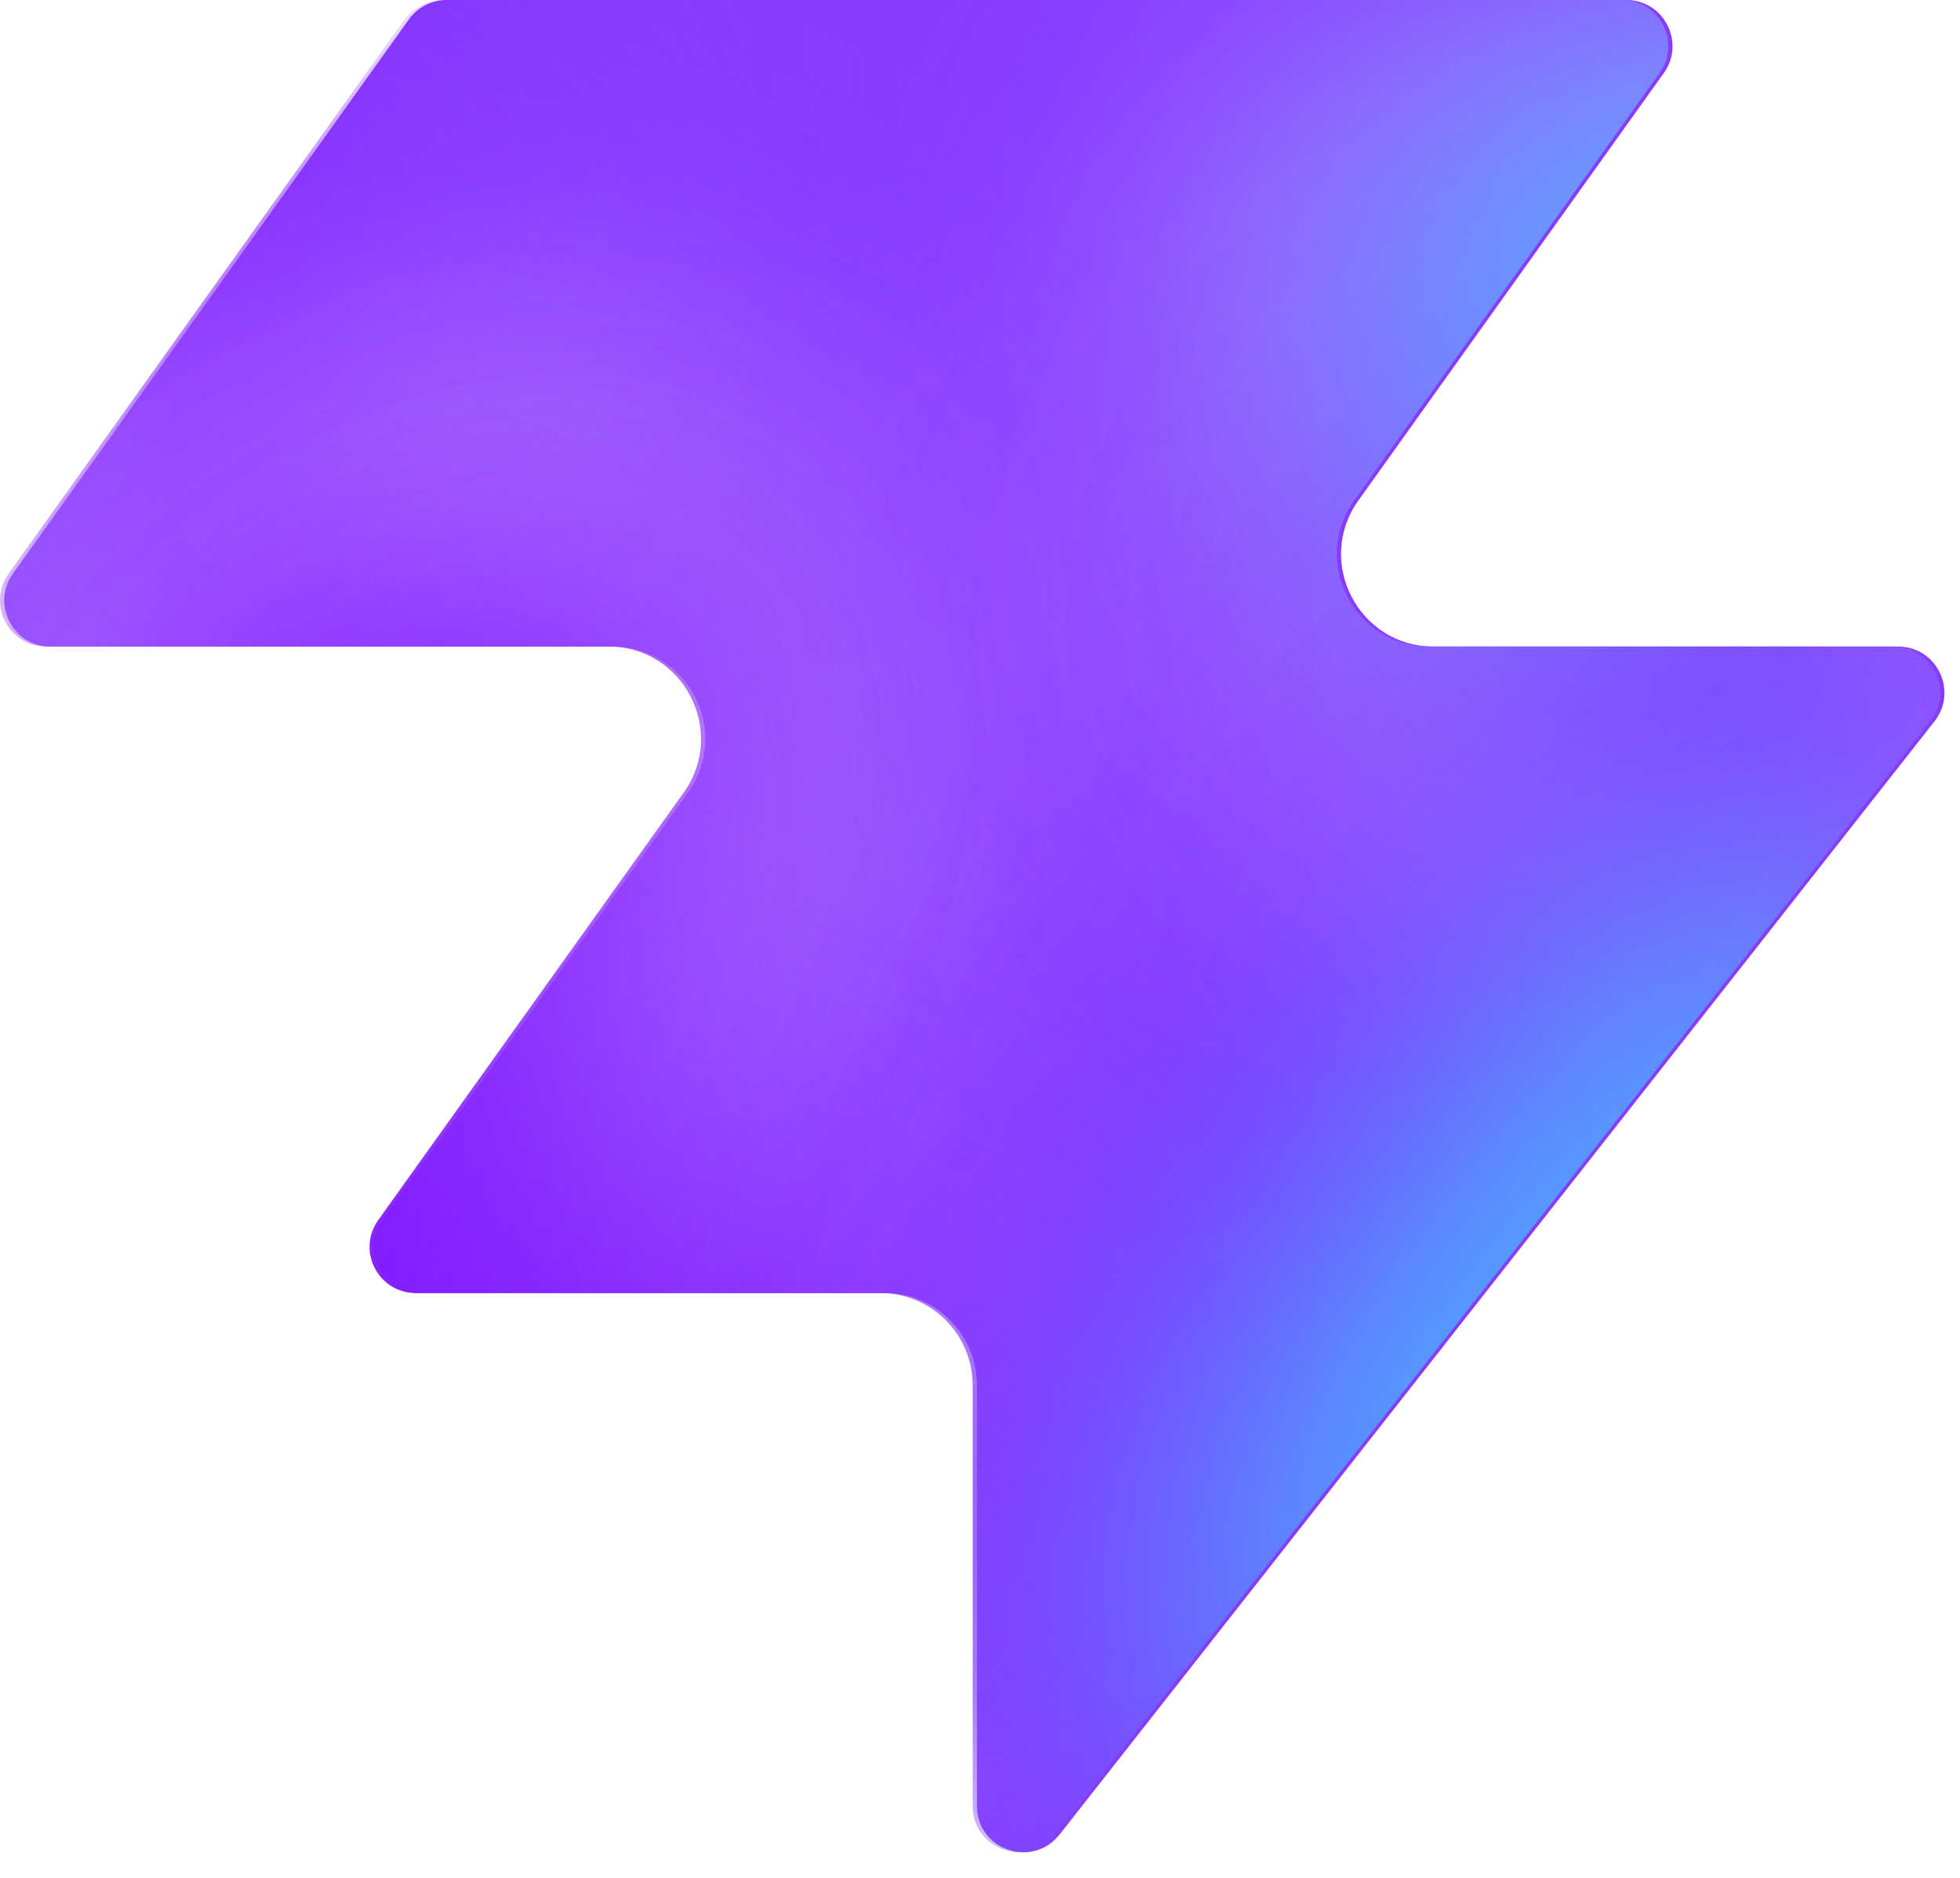
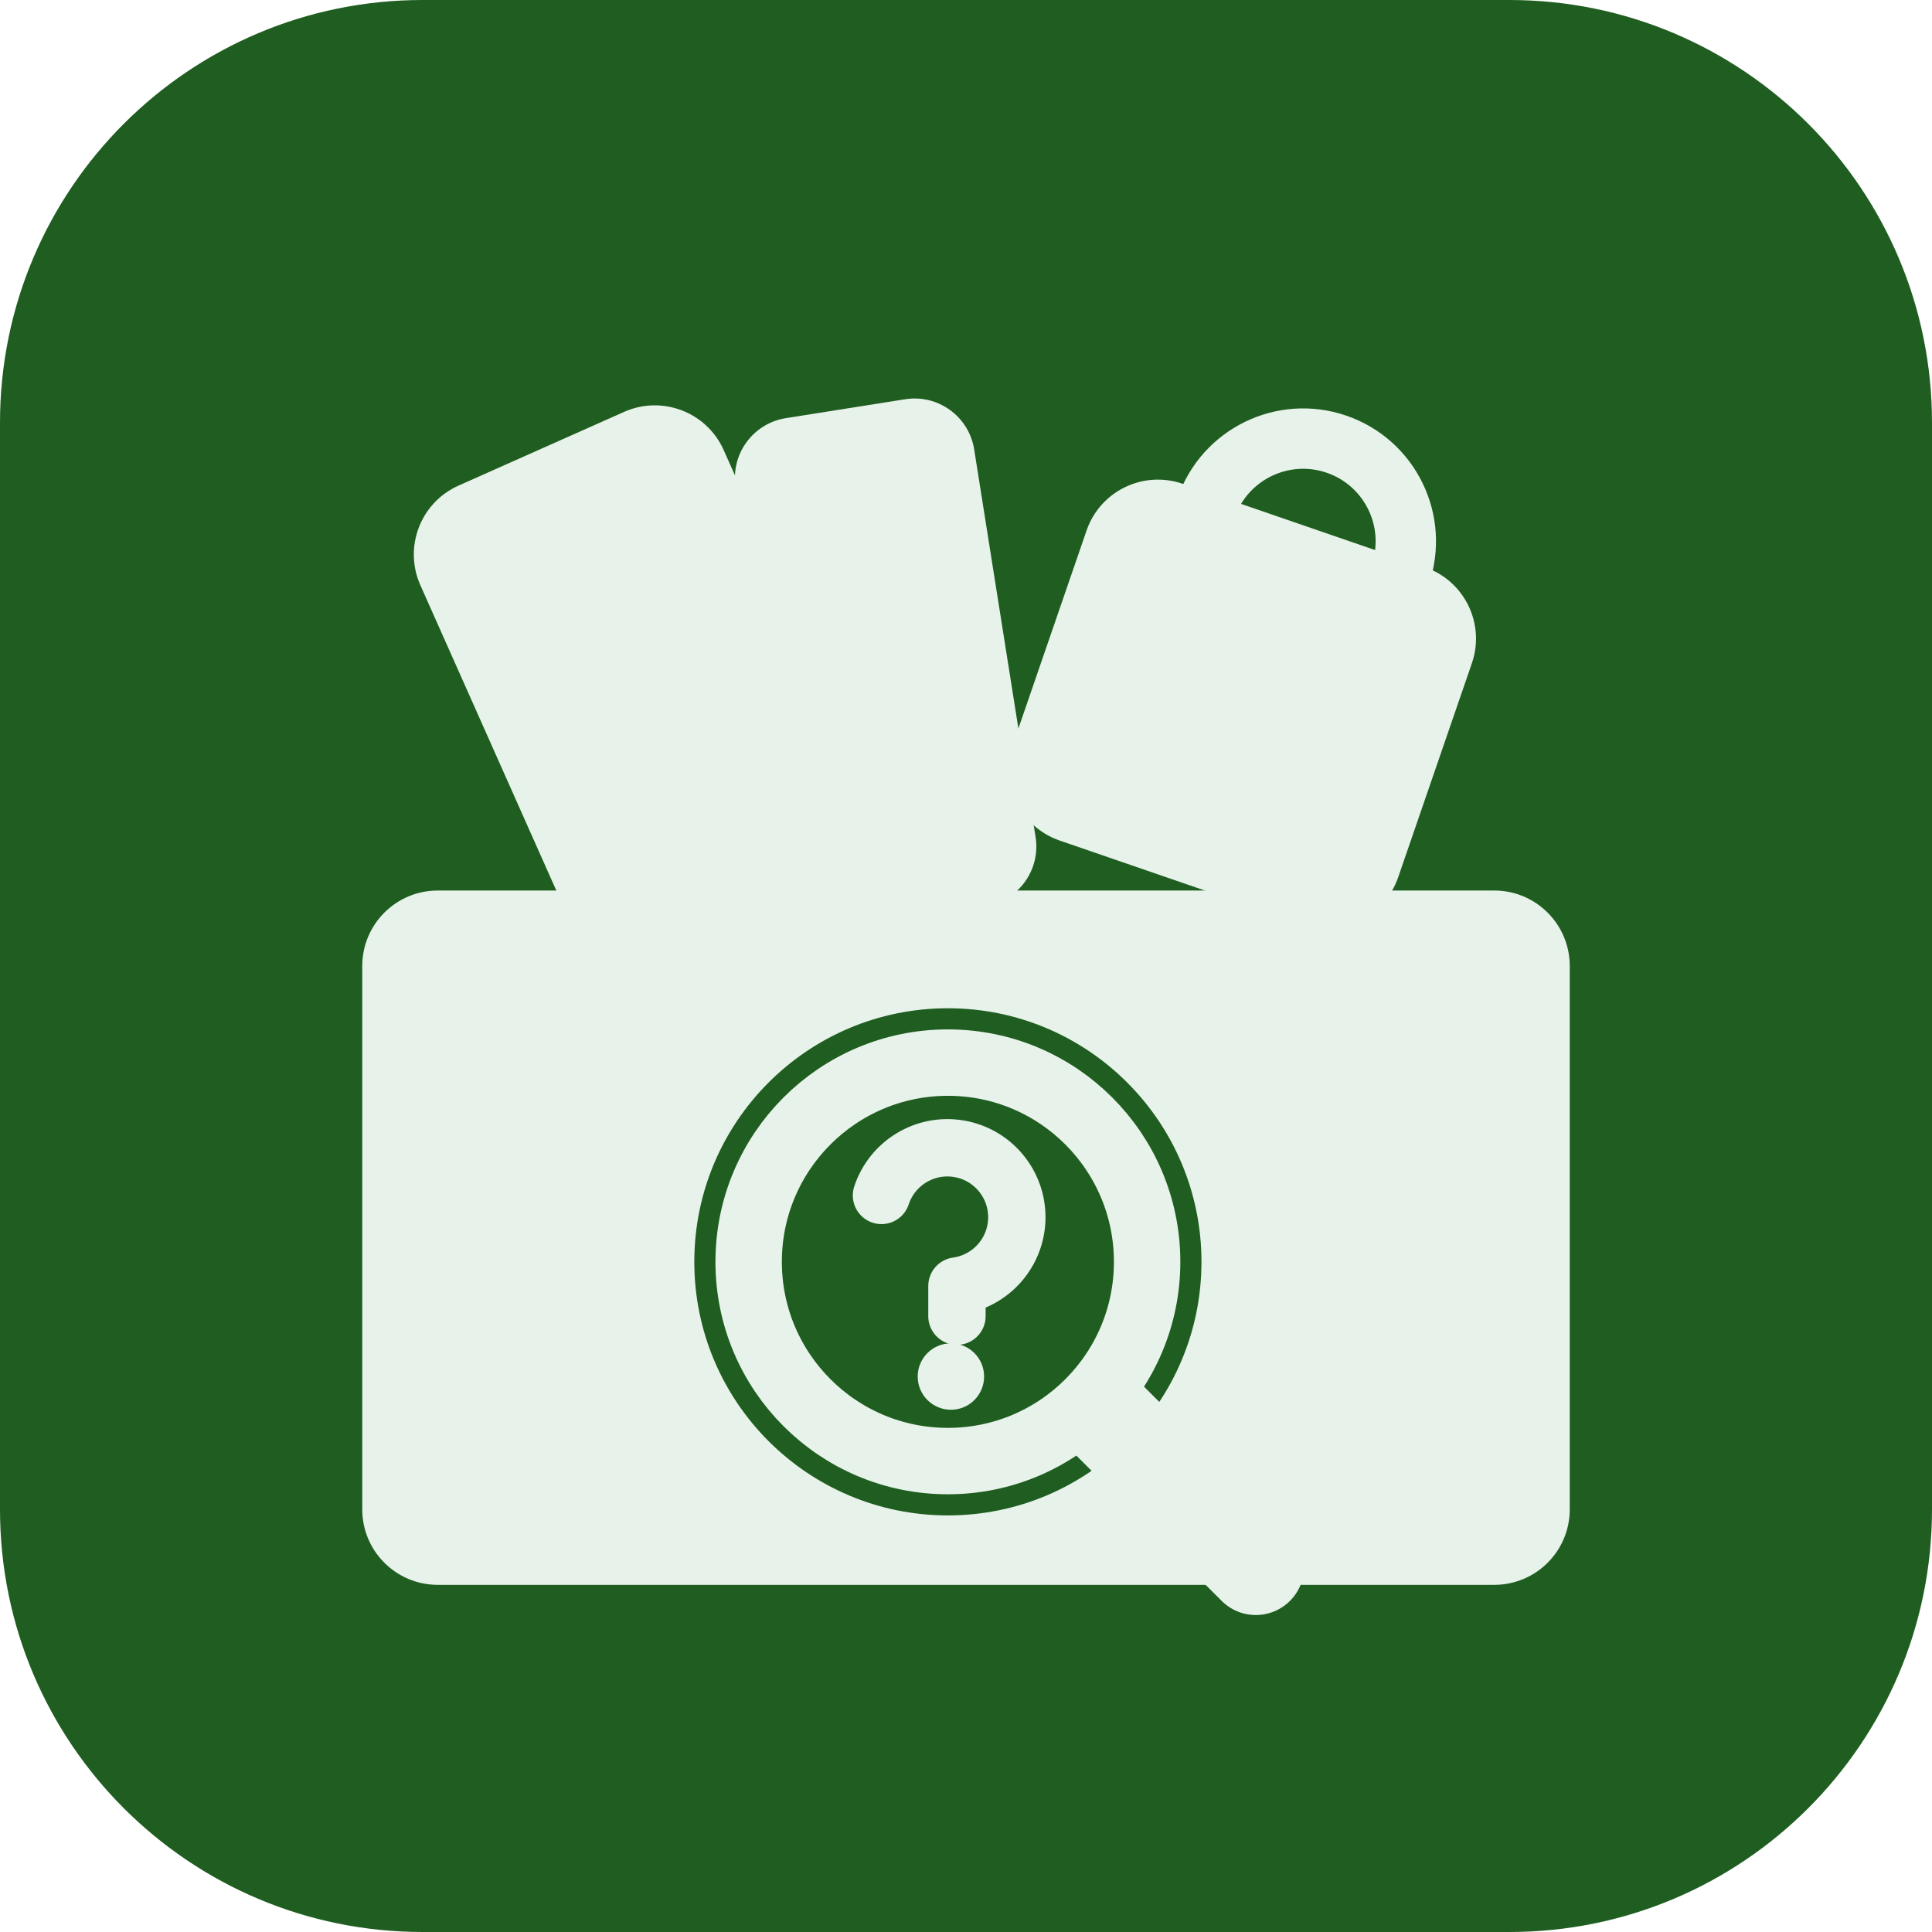
- <svg xmlns="http://www.w3.org/2000/svg" width="48" height="46" fill="none" viewBox="0 0 48 46">
-   <path fill="#863bff" d="M25.946 44.938c-.664.845-2.021.375-2.021-.698V33.937a2.26 2.26 0 0 0-2.262-2.262H10.287c-.92 0-1.456-1.04-.92-1.788l7.48-10.471c1.07-1.497 0-3.578-1.842-3.578H1.237c-.92 0-1.456-1.04-.92-1.788L10.013.474c.214-.297.556-.474.92-.474h28.894c.92 0 1.456 1.04.92 1.788l-7.48 10.471c-1.07 1.498 0 3.579 1.842 3.579h11.377c.943 0 1.473 1.088.89 1.83L25.947 44.94z" style="fill:#863bff;fill:color(display-p3 .525 .23 1);fill-opacity:1" />
-   <mask id="a" width="48" height="46" x="0" y="0" maskUnits="userSpaceOnUse" style="mask-type:alpha">
-     <path fill="#000" d="M25.842 44.938c-.664.844-2.021.375-2.021-.698V33.937a2.26 2.26 0 0 0-2.262-2.262H10.183c-.92 0-1.456-1.04-.92-1.788l7.48-10.471c1.07-1.498 0-3.579-1.842-3.579H1.133c-.92 0-1.456-1.04-.92-1.787L9.91.473c.214-.297.556-.474.92-.474h28.894c.92 0 1.456 1.04.92 1.788l-7.48 10.471c-1.07 1.498 0 3.578 1.842 3.578h11.377c.943 0 1.473 1.088.89 1.832L25.843 44.94z" style="fill:#000;fill-opacity:1" />
-   </mask>
-   <g mask="url(#a)">
-     <g filter="url(#b)">
-       <ellipse cx="5.508" cy="14.704" fill="#ede6ff" rx="5.508" ry="14.704" style="fill:#ede6ff;fill:color(display-p3 .927 .903 1);fill-opacity:1" transform="matrix(.00324 1 1 -.00324 -4.47 31.516)" />
+ <svg xmlns="http://www.w3.org/2000/svg" viewBox="0 0 64 64">
+   <rect width="64" height="64" rx="14" fill="#1F5D20" />
+   <g fill="#E7F3EA">
+     <g transform="rotate(-24 22 24)">
+       <rect x="16.5" y="14" width="11" height="18" rx="2.5" />
    </g>
-     <g filter="url(#c)">
-       <ellipse cx="10.399" cy="29.851" fill="#ede6ff" rx="10.399" ry="29.851" style="fill:#ede6ff;fill:color(display-p3 .927 .903 1);fill-opacity:1" transform="matrix(.00324 1 1 -.00324 -39.328 7.883)" />
+     <g transform="rotate(-9 29 23)">
+       <rect x="25.5" y="13.5" width="8" height="17" rx="2" />
    </g>
-     <g filter="url(#d)">
-       <ellipse cx="5.508" cy="30.487" fill="#7e14ff" rx="5.508" ry="30.487" style="fill:#7e14ff;fill:color(display-p3 .492 .077 1);fill-opacity:1" transform="rotate(89.814 -25.913 -14.639)scale(1 -1)" />
+     <g transform="rotate(19 41 23)">
+       <rect x="34.5" y="17" width="13.5" height="12.5" rx="2.5" />
+       <path d="M38 17.5 a3.4 3.4 0 0 1 6.8 0" fill="none" stroke="#E7F3EA" stroke-width="2" stroke-linecap="round" />
    </g>
-     <g filter="url(#e)">
-       <ellipse cx="5.508" cy="30.599" fill="#7e14ff" rx="5.508" ry="30.599" style="fill:#7e14ff;fill:color(display-p3 .492 .077 1);fill-opacity:1" transform="rotate(89.814 -32.644 -3.334)scale(1 -1)" />
-     </g>
-     <g filter="url(#f)">
-       <ellipse cx="5.508" cy="30.599" fill="#7e14ff" rx="5.508" ry="30.599" style="fill:#7e14ff;fill:color(display-p3 .492 .077 1);fill-opacity:1" transform="matrix(.00324 1 1 -.00324 -34.34 30.47)" />
-     </g>
-     <g filter="url(#g)">
-       <ellipse cx="14.072" cy="22.078" fill="#ede6ff" rx="14.072" ry="22.078" style="fill:#ede6ff;fill:color(display-p3 .927 .903 1);fill-opacity:1" transform="rotate(93.35 24.506 48.493)scale(-1 1)" />
-     </g>
-     <g filter="url(#h)">
-       <ellipse cx="3.47" cy="21.501" fill="#7e14ff" rx="3.47" ry="21.501" style="fill:#7e14ff;fill:color(display-p3 .492 .077 1);fill-opacity:1" transform="rotate(89.009 28.708 47.59)scale(-1 1)" />
-     </g>
-     <g filter="url(#i)">
-       <ellipse cx="3.47" cy="21.501" fill="#7e14ff" rx="3.47" ry="21.501" style="fill:#7e14ff;fill:color(display-p3 .492 .077 1);fill-opacity:1" transform="rotate(89.009 28.708 47.59)scale(-1 1)" />
-     </g>
-     <g filter="url(#j)">
-       <ellipse cx=".387" cy="8.972" fill="#7e14ff" rx="4.407" ry="29.108" style="fill:#7e14ff;fill:color(display-p3 .492 .077 1);fill-opacity:1" transform="rotate(39.51 .387 8.972)" />
-     </g>
-     <g filter="url(#k)">
-       <ellipse cx="47.523" cy="-6.092" fill="#7e14ff" rx="4.407" ry="29.108" style="fill:#7e14ff;fill:color(display-p3 .492 .077 1);fill-opacity:1" transform="rotate(37.892 47.523 -6.092)" />
-     </g>
-     <g filter="url(#l)">
-       <ellipse cx="41.412" cy="6.333" fill="#47bfff" rx="5.971" ry="9.665" style="fill:#47bfff;fill:color(display-p3 .28 .748 1);fill-opacity:1" transform="rotate(37.892 41.412 6.333)" />
-     </g>
-     <g filter="url(#m)">
-       <ellipse cx="-1.879" cy="38.332" fill="#7e14ff" rx="4.407" ry="29.108" style="fill:#7e14ff;fill:color(display-p3 .492 .077 1);fill-opacity:1" transform="rotate(37.892 -1.88 38.332)" />
-     </g>
-     <g filter="url(#n)">
-       <ellipse cx="-1.879" cy="38.332" fill="#7e14ff" rx="4.407" ry="29.108" style="fill:#7e14ff;fill:color(display-p3 .492 .077 1);fill-opacity:1" transform="rotate(37.892 -1.88 38.332)" />
-     </g>
-     <g filter="url(#o)">
-       <ellipse cx="35.651" cy="29.907" fill="#7e14ff" rx="4.407" ry="29.108" style="fill:#7e14ff;fill:color(display-p3 .492 .077 1);fill-opacity:1" transform="rotate(37.892 35.651 29.907)" />
-     </g>
-     <g filter="url(#p)">
-       <ellipse cx="38.418" cy="32.4" fill="#47bfff" rx="5.971" ry="15.297" style="fill:#47bfff;fill:color(display-p3 .28 .748 1);fill-opacity:1" transform="rotate(37.892 38.418 32.4)" />
-     </g>
+     <path fill-rule="evenodd" d="M14.5 29.5 h35 a2.5 2.5 0 0 1 2.5 2.5 v18 a2.5 2.5 0 0 1 -2.5 2.5 h-35 a2.5 2.5 0 0 1 -2.5 -2.5 v-18 a2.5 2.5 0 0 1 2.5 -2.5 z M31.4 33.4 a8.4 8.4 0 1 0 0 16.8 a8.4 8.4 0 1 0 0 -16.8 z" />
+     <circle cx="31.4" cy="41.8" r="6.6" fill="none" stroke="#E7F3EA" stroke-width="2.2" />
+     <path d="M29.2 39.6 a2.3 2.3 0 1 1 2.5 3 v1" fill="none" stroke="#E7F3EA" stroke-width="1.9" stroke-linecap="round" stroke-linejoin="round" />
+     <circle cx="31.5" cy="45.6" r="1.1" />
+     <path d="M36.6 46.9 L41.6 51.9" fill="none" stroke="#E7F3EA" stroke-width="3.2" stroke-linecap="round" />
  </g>
-   <defs>
-     <filter id="b" width="60.045" height="41.654" x="-19.77" y="16.149" color-interpolation-filters="sRGB" filterUnits="userSpaceOnUse">
-       <feFlood flood-opacity="0" result="BackgroundImageFix" />
-       <feBlend in="SourceGraphic" in2="BackgroundImageFix" result="shape" />
-       <feGaussianBlur result="effect1_foregroundBlur_2002_17158" stdDeviation="7.659" />
-     </filter>
-     <filter id="c" width="90.34" height="51.437" x="-54.613" y="-7.533" color-interpolation-filters="sRGB" filterUnits="userSpaceOnUse">
-       <feFlood flood-opacity="0" result="BackgroundImageFix" />
-       <feBlend in="SourceGraphic" in2="BackgroundImageFix" result="shape" />
-       <feGaussianBlur result="effect1_foregroundBlur_2002_17158" stdDeviation="7.659" />
-     </filter>
-     <filter id="d" width="79.355" height="29.4" x="-49.64" y="2.03" color-interpolation-filters="sRGB" filterUnits="userSpaceOnUse">
-       <feFlood flood-opacity="0" result="BackgroundImageFix" />
-       <feBlend in="SourceGraphic" in2="BackgroundImageFix" result="shape" />
-       <feGaussianBlur result="effect1_foregroundBlur_2002_17158" stdDeviation="4.596" />
-     </filter>
-     <filter id="e" width="79.579" height="29.4" x="-45.045" y="20.029" color-interpolation-filters="sRGB" filterUnits="userSpaceOnUse">
-       <feFlood flood-opacity="0" result="BackgroundImageFix" />
-       <feBlend in="SourceGraphic" in2="BackgroundImageFix" result="shape" />
-       <feGaussianBlur result="effect1_foregroundBlur_2002_17158" stdDeviation="4.596" />
-     </filter>
-     <filter id="f" width="79.579" height="29.4" x="-43.513" y="21.178" color-interpolation-filters="sRGB" filterUnits="userSpaceOnUse">
-       <feFlood flood-opacity="0" result="BackgroundImageFix" />
-       <feBlend in="SourceGraphic" in2="BackgroundImageFix" result="shape" />
-       <feGaussianBlur result="effect1_foregroundBlur_2002_17158" stdDeviation="4.596" />
-     </filter>
-     <filter id="g" width="74.749" height="58.852" x="15.756" y="-17.901" color-interpolation-filters="sRGB" filterUnits="userSpaceOnUse">
-       <feFlood flood-opacity="0" result="BackgroundImageFix" />
-       <feBlend in="SourceGraphic" in2="BackgroundImageFix" result="shape" />
-       <feGaussianBlur result="effect1_foregroundBlur_2002_17158" stdDeviation="7.659" />
-     </filter>
-     <filter id="h" width="61.377" height="25.362" x="23.548" y="2.284" color-interpolation-filters="sRGB" filterUnits="userSpaceOnUse">
-       <feFlood flood-opacity="0" result="BackgroundImageFix" />
-       <feBlend in="SourceGraphic" in2="BackgroundImageFix" result="shape" />
-       <feGaussianBlur result="effect1_foregroundBlur_2002_17158" stdDeviation="4.596" />
-     </filter>
-     <filter id="i" width="61.377" height="25.362" x="23.548" y="2.284" color-interpolation-filters="sRGB" filterUnits="userSpaceOnUse">
-       <feFlood flood-opacity="0" result="BackgroundImageFix" />
-       <feBlend in="SourceGraphic" in2="BackgroundImageFix" result="shape" />
-       <feGaussianBlur result="effect1_foregroundBlur_2002_17158" stdDeviation="4.596" />
-     </filter>
-     <filter id="j" width="56.045" height="63.649" x="-27.636" y="-22.853" color-interpolation-filters="sRGB" filterUnits="userSpaceOnUse">
-       <feFlood flood-opacity="0" result="BackgroundImageFix" />
-       <feBlend in="SourceGraphic" in2="BackgroundImageFix" result="shape" />
-       <feGaussianBlur result="effect1_foregroundBlur_2002_17158" stdDeviation="4.596" />
-     </filter>
-     <filter id="k" width="54.814" height="64.646" x="20.116" y="-38.415" color-interpolation-filters="sRGB" filterUnits="userSpaceOnUse">
-       <feFlood flood-opacity="0" result="BackgroundImageFix" />
-       <feBlend in="SourceGraphic" in2="BackgroundImageFix" result="shape" />
-       <feGaussianBlur result="effect1_foregroundBlur_2002_17158" stdDeviation="4.596" />
-     </filter>
-     <filter id="l" width="33.541" height="35.313" x="24.641" y="-11.323" color-interpolation-filters="sRGB" filterUnits="userSpaceOnUse">
-       <feFlood flood-opacity="0" result="BackgroundImageFix" />
-       <feBlend in="SourceGraphic" in2="BackgroundImageFix" result="shape" />
-       <feGaussianBlur result="effect1_foregroundBlur_2002_17158" stdDeviation="4.596" />
-     </filter>
-     <filter id="m" width="54.814" height="64.646" x="-29.286" y="6.009" color-interpolation-filters="sRGB" filterUnits="userSpaceOnUse">
-       <feFlood flood-opacity="0" result="BackgroundImageFix" />
-       <feBlend in="SourceGraphic" in2="BackgroundImageFix" result="shape" />
-       <feGaussianBlur result="effect1_foregroundBlur_2002_17158" stdDeviation="4.596" />
-     </filter>
-     <filter id="n" width="54.814" height="64.646" x="-29.286" y="6.009" color-interpolation-filters="sRGB" filterUnits="userSpaceOnUse">
-       <feFlood flood-opacity="0" result="BackgroundImageFix" />
-       <feBlend in="SourceGraphic" in2="BackgroundImageFix" result="shape" />
-       <feGaussianBlur result="effect1_foregroundBlur_2002_17158" stdDeviation="4.596" />
-     </filter>
-     <filter id="o" width="54.814" height="64.646" x="8.244" y="-2.416" color-interpolation-filters="sRGB" filterUnits="userSpaceOnUse">
-       <feFlood flood-opacity="0" result="BackgroundImageFix" />
-       <feBlend in="SourceGraphic" in2="BackgroundImageFix" result="shape" />
-       <feGaussianBlur result="effect1_foregroundBlur_2002_17158" stdDeviation="4.596" />
-     </filter>
-     <filter id="p" width="39.409" height="43.623" x="18.713" y="10.588" color-interpolation-filters="sRGB" filterUnits="userSpaceOnUse">
-       <feFlood flood-opacity="0" result="BackgroundImageFix" />
-       <feBlend in="SourceGraphic" in2="BackgroundImageFix" result="shape" />
-       <feGaussianBlur result="effect1_foregroundBlur_2002_17158" stdDeviation="4.596" />
-     </filter>
-   </defs>
</svg>
